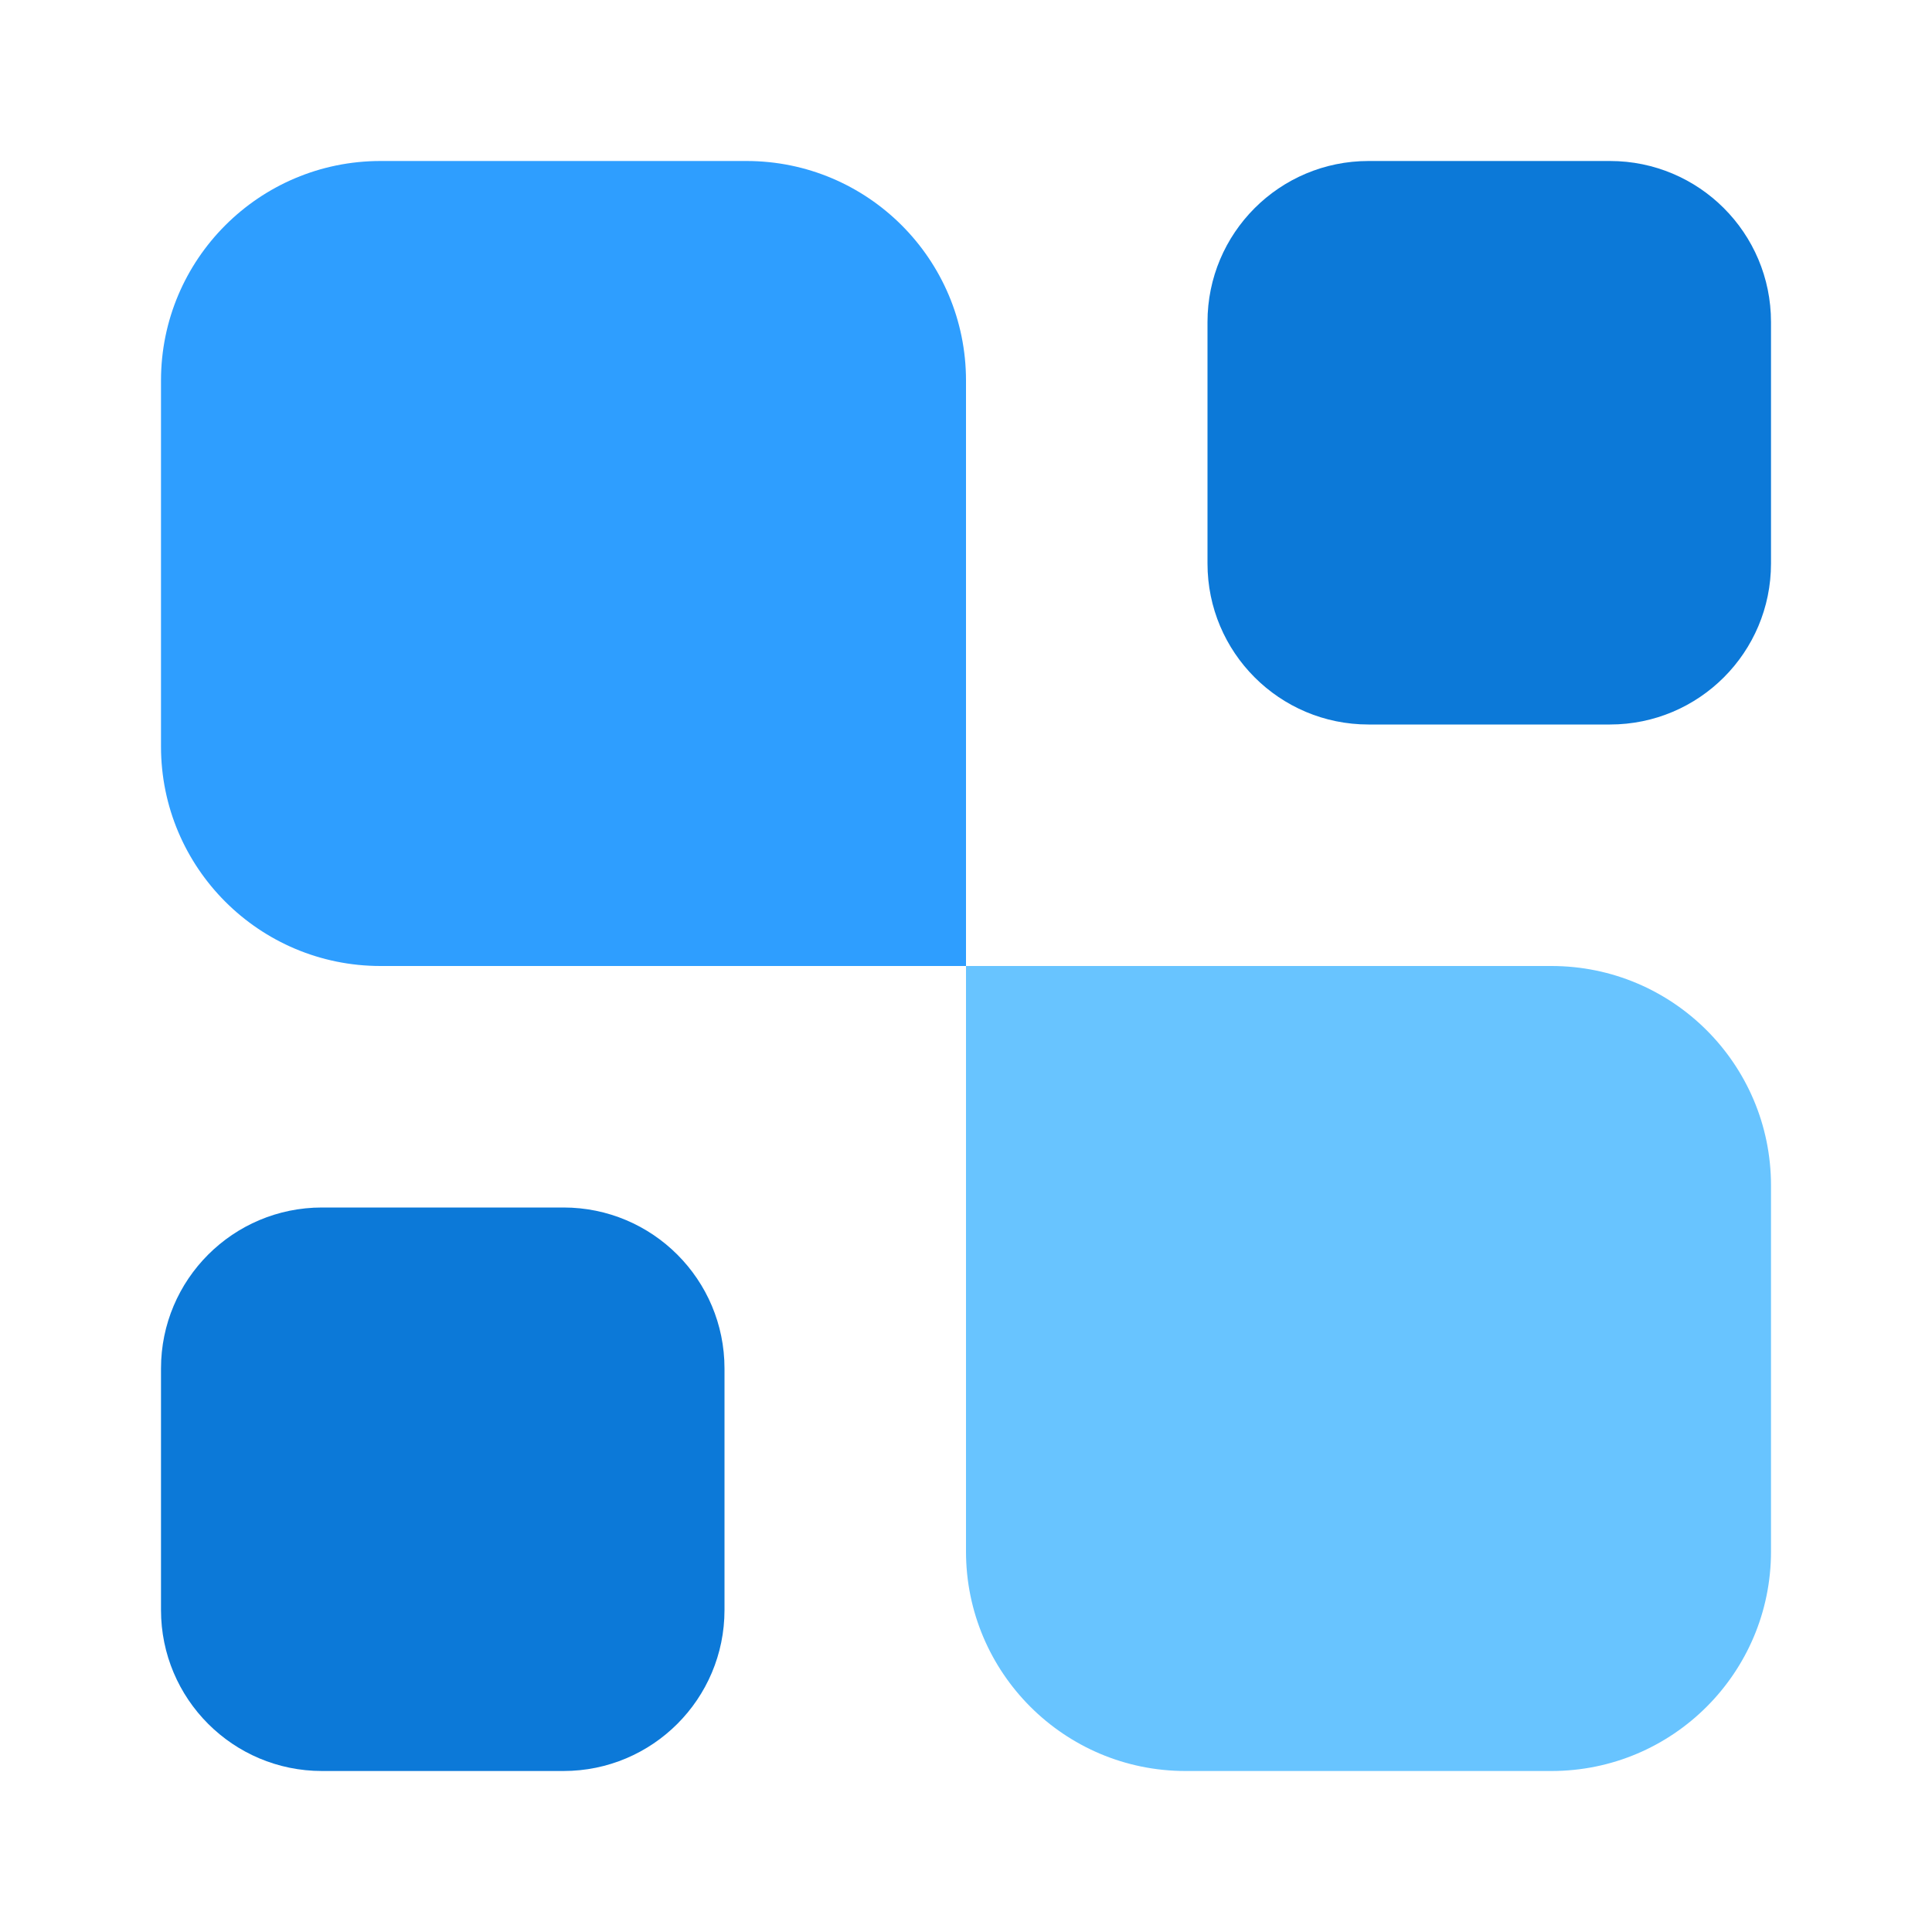
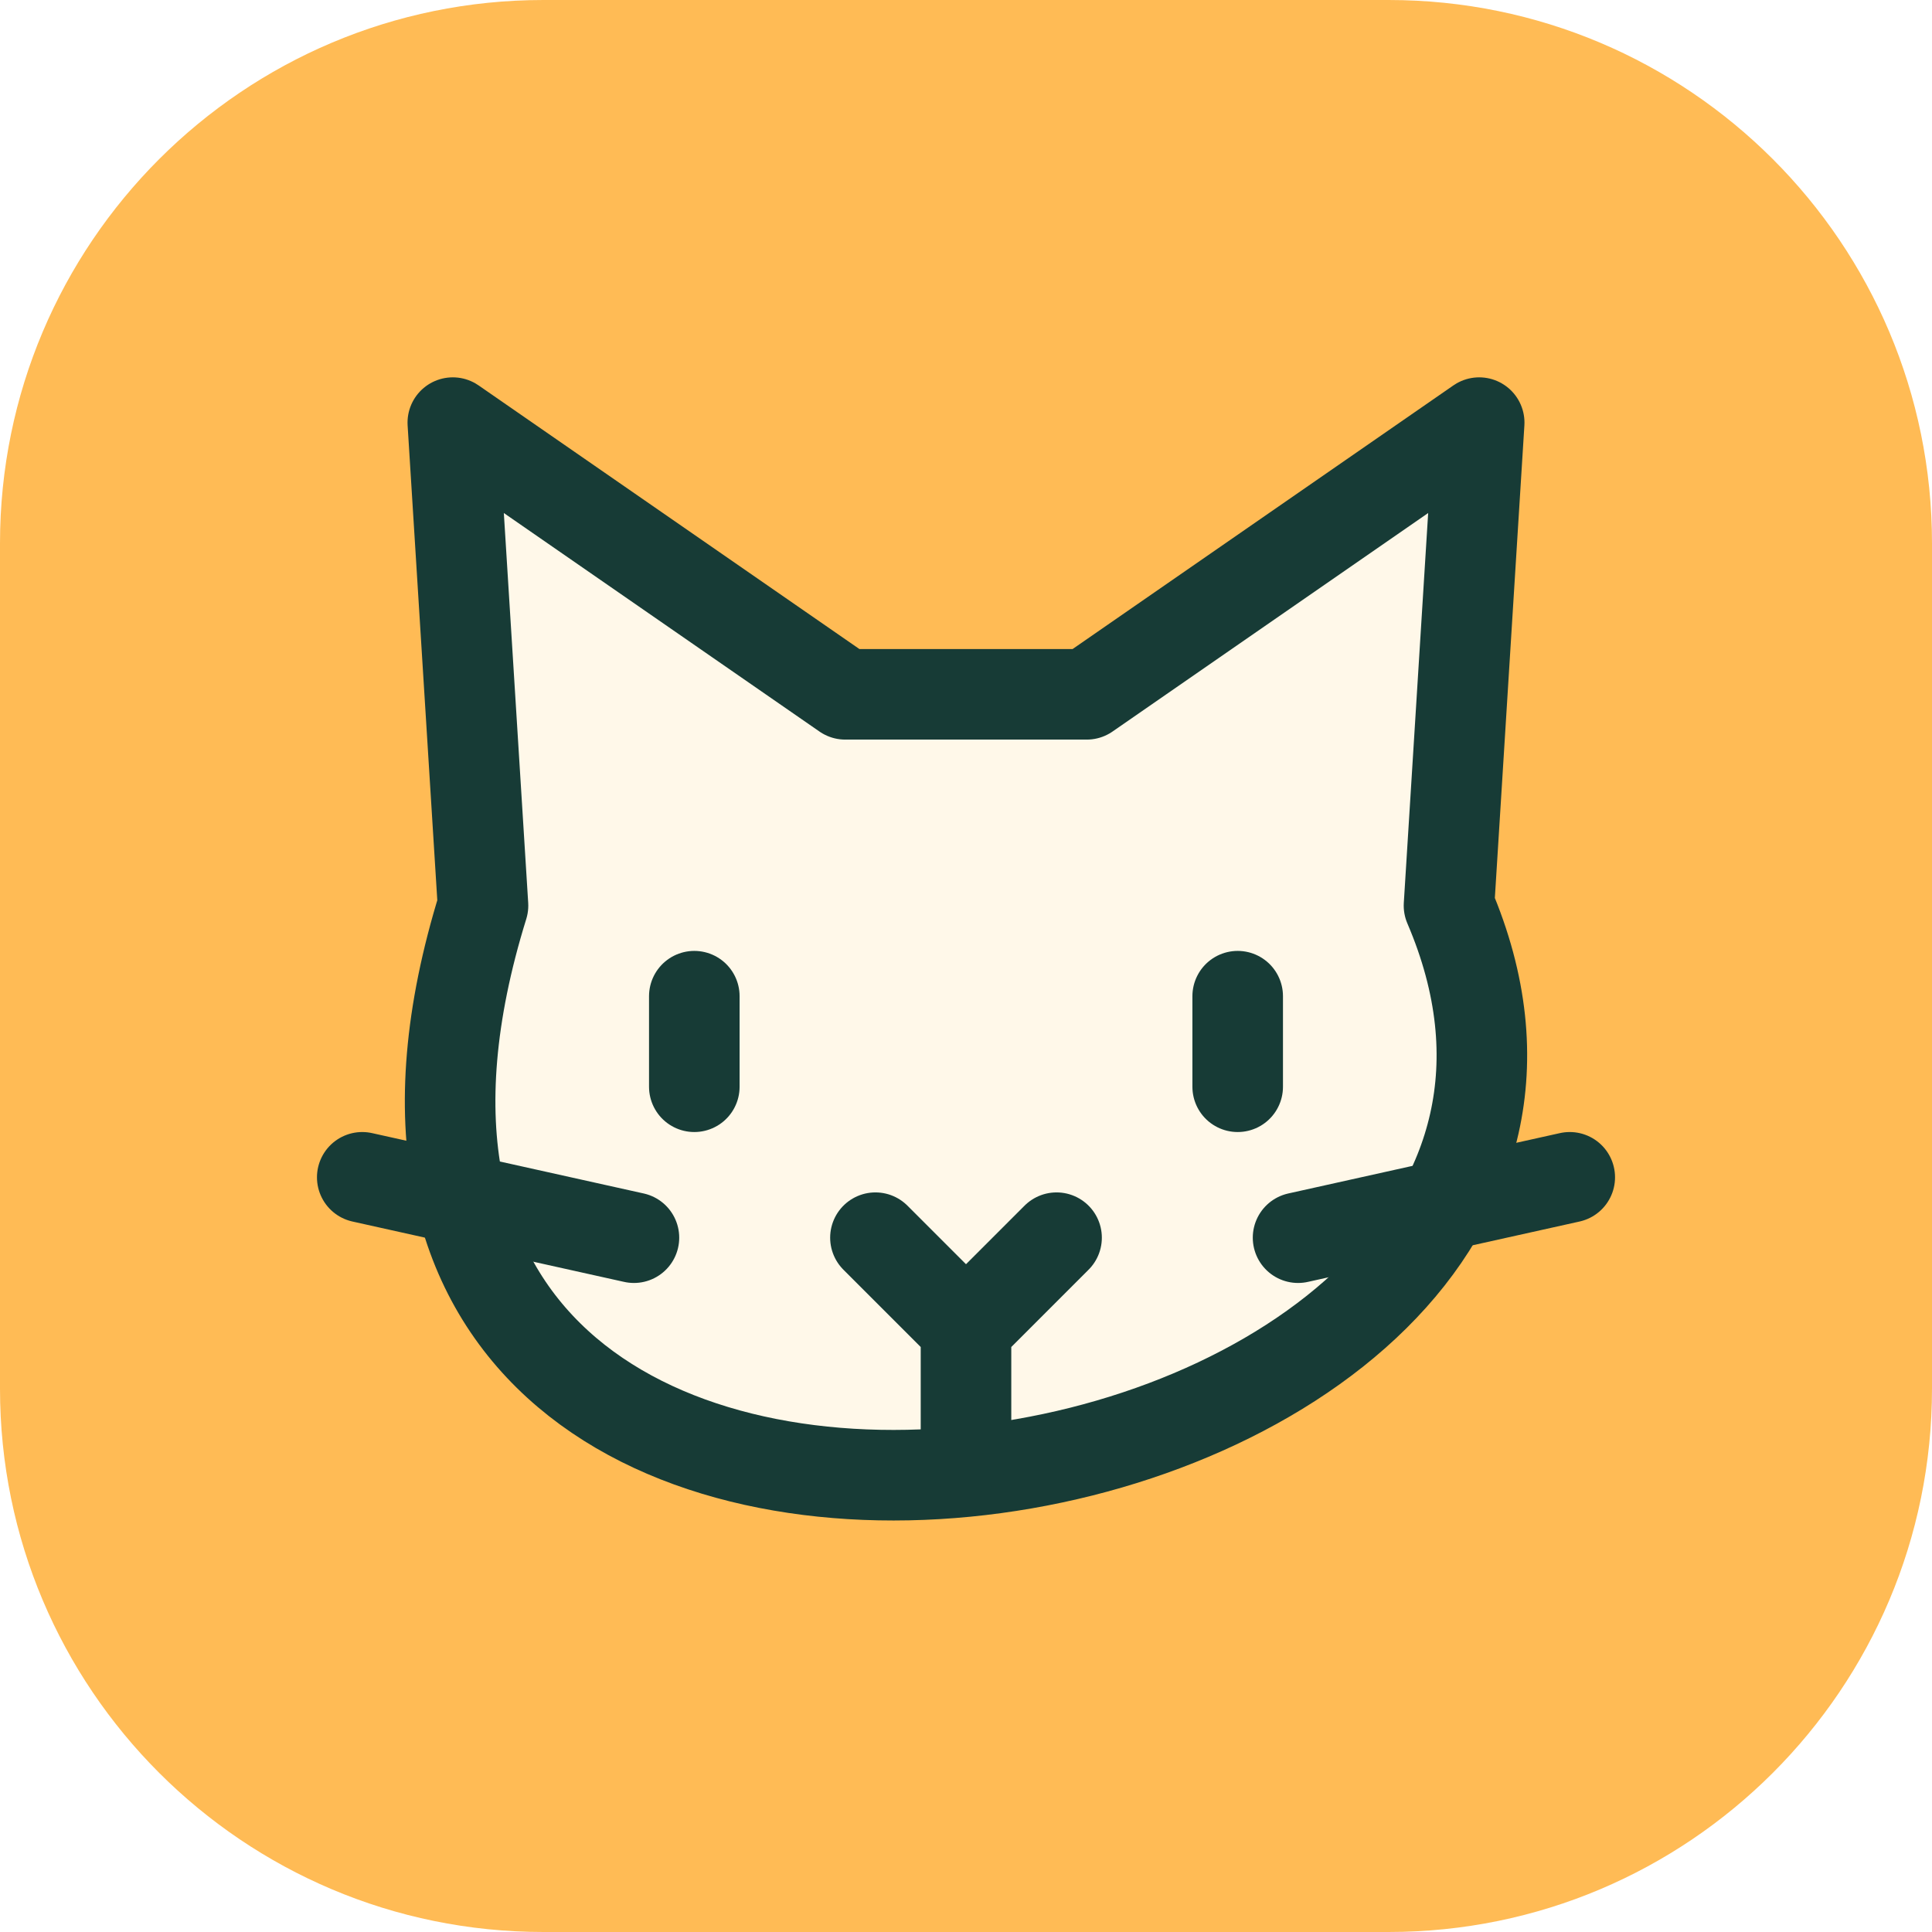
- <svg xmlns="http://www.w3.org/2000/svg" width="24" height="24" viewBox="0 0 24 24" fill="none">
-   <path d="M22 19.273C22 20.779 20.779 22 19.273 22H14.727C13.221 22 12 20.779 12 19.273V12H19.273C20.779 12 22 13.221 22 14.727V19.273Z" fill="#68C4FF" />
-   <path d="M20 2C21.105 2 22 2.895 22 4V7C22 8.105 21.105 9 20 9H17C15.895 9 15 8.105 15 7V4C15 2.895 15.895 2 17 2H20Z" fill="#0C79D8" />
-   <path d="M7 15C8.105 15 9 15.895 9 17V20C9 21.105 8.105 22 7 22H4C2.895 22 2 21.105 2 20V17C2 15.895 2.895 15 4 15H7Z" fill="#0C79D8" />
-   <path d="M12 12H4.727C3.221 12 2 10.779 2 9.273V4.727C2 3.221 3.221 2 4.727 2H9.273C10.779 2 12 3.221 12 4.727V12Z" fill="#2E9EFF" />
+ <svg xmlns="http://www.w3.org/2000/svg" viewBox="0 0 64 64">
+   <rect width="64" height="64" rx="18" fill="#ffbb55" />
+   <path d="M16 30 15 14 28 23h8l13-9-1 16c9 21-41 29-32 0Z" fill="#fff8e9" stroke="#173b36" stroke-width="3" stroke-linejoin="round" />
+   <path d="M23 33v3m18-3v3m-12 5 3 3 3-3m-3 3v4m-20-9 9 2m22 0 9-2" fill="none" stroke="#173b36" stroke-width="3" stroke-linecap="round" />
</svg>
